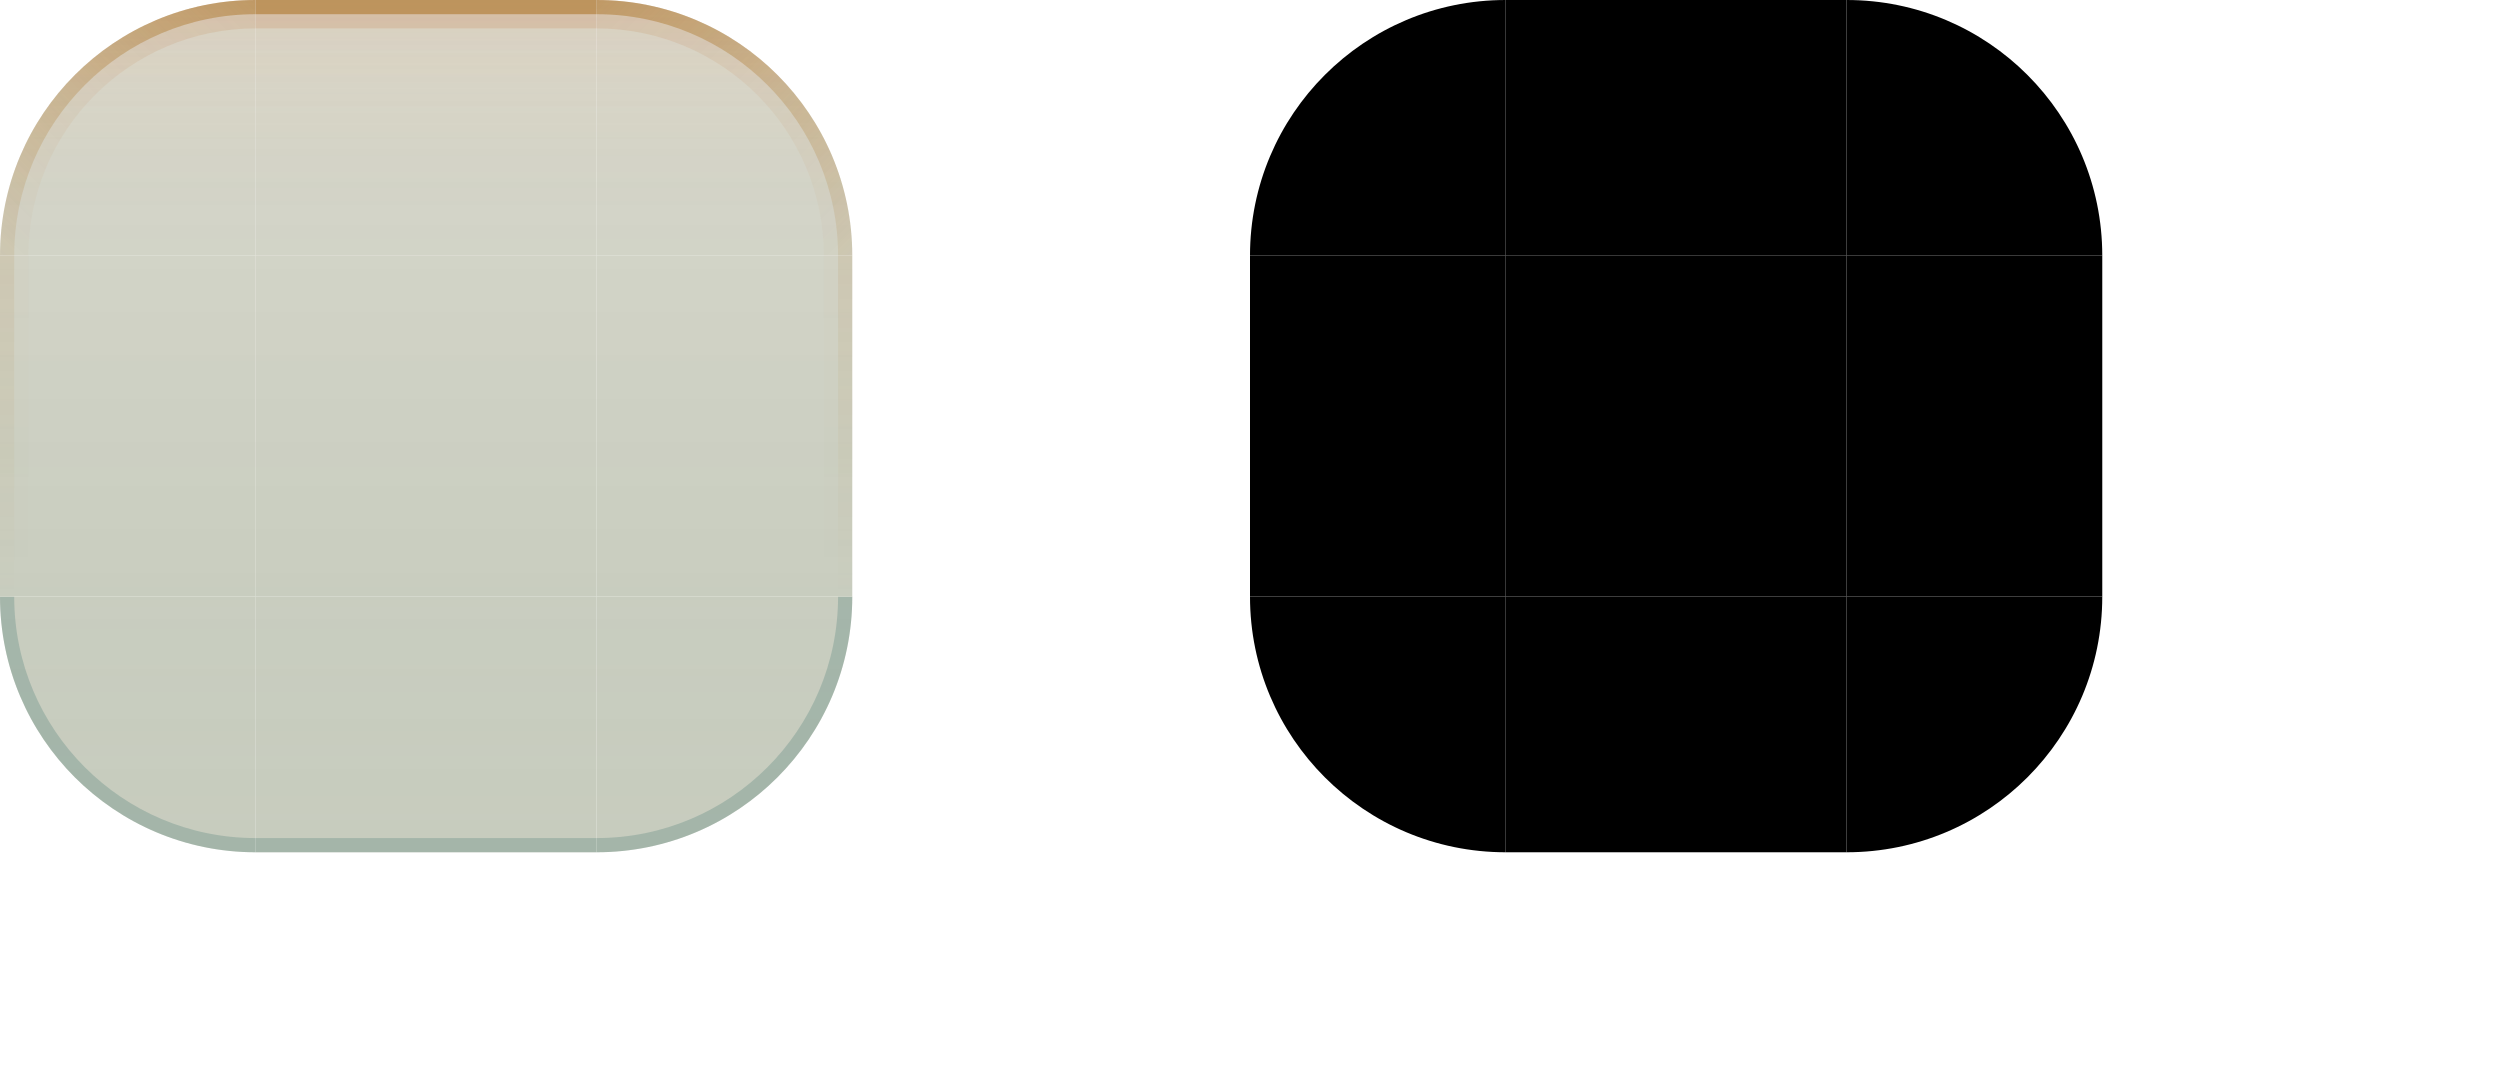
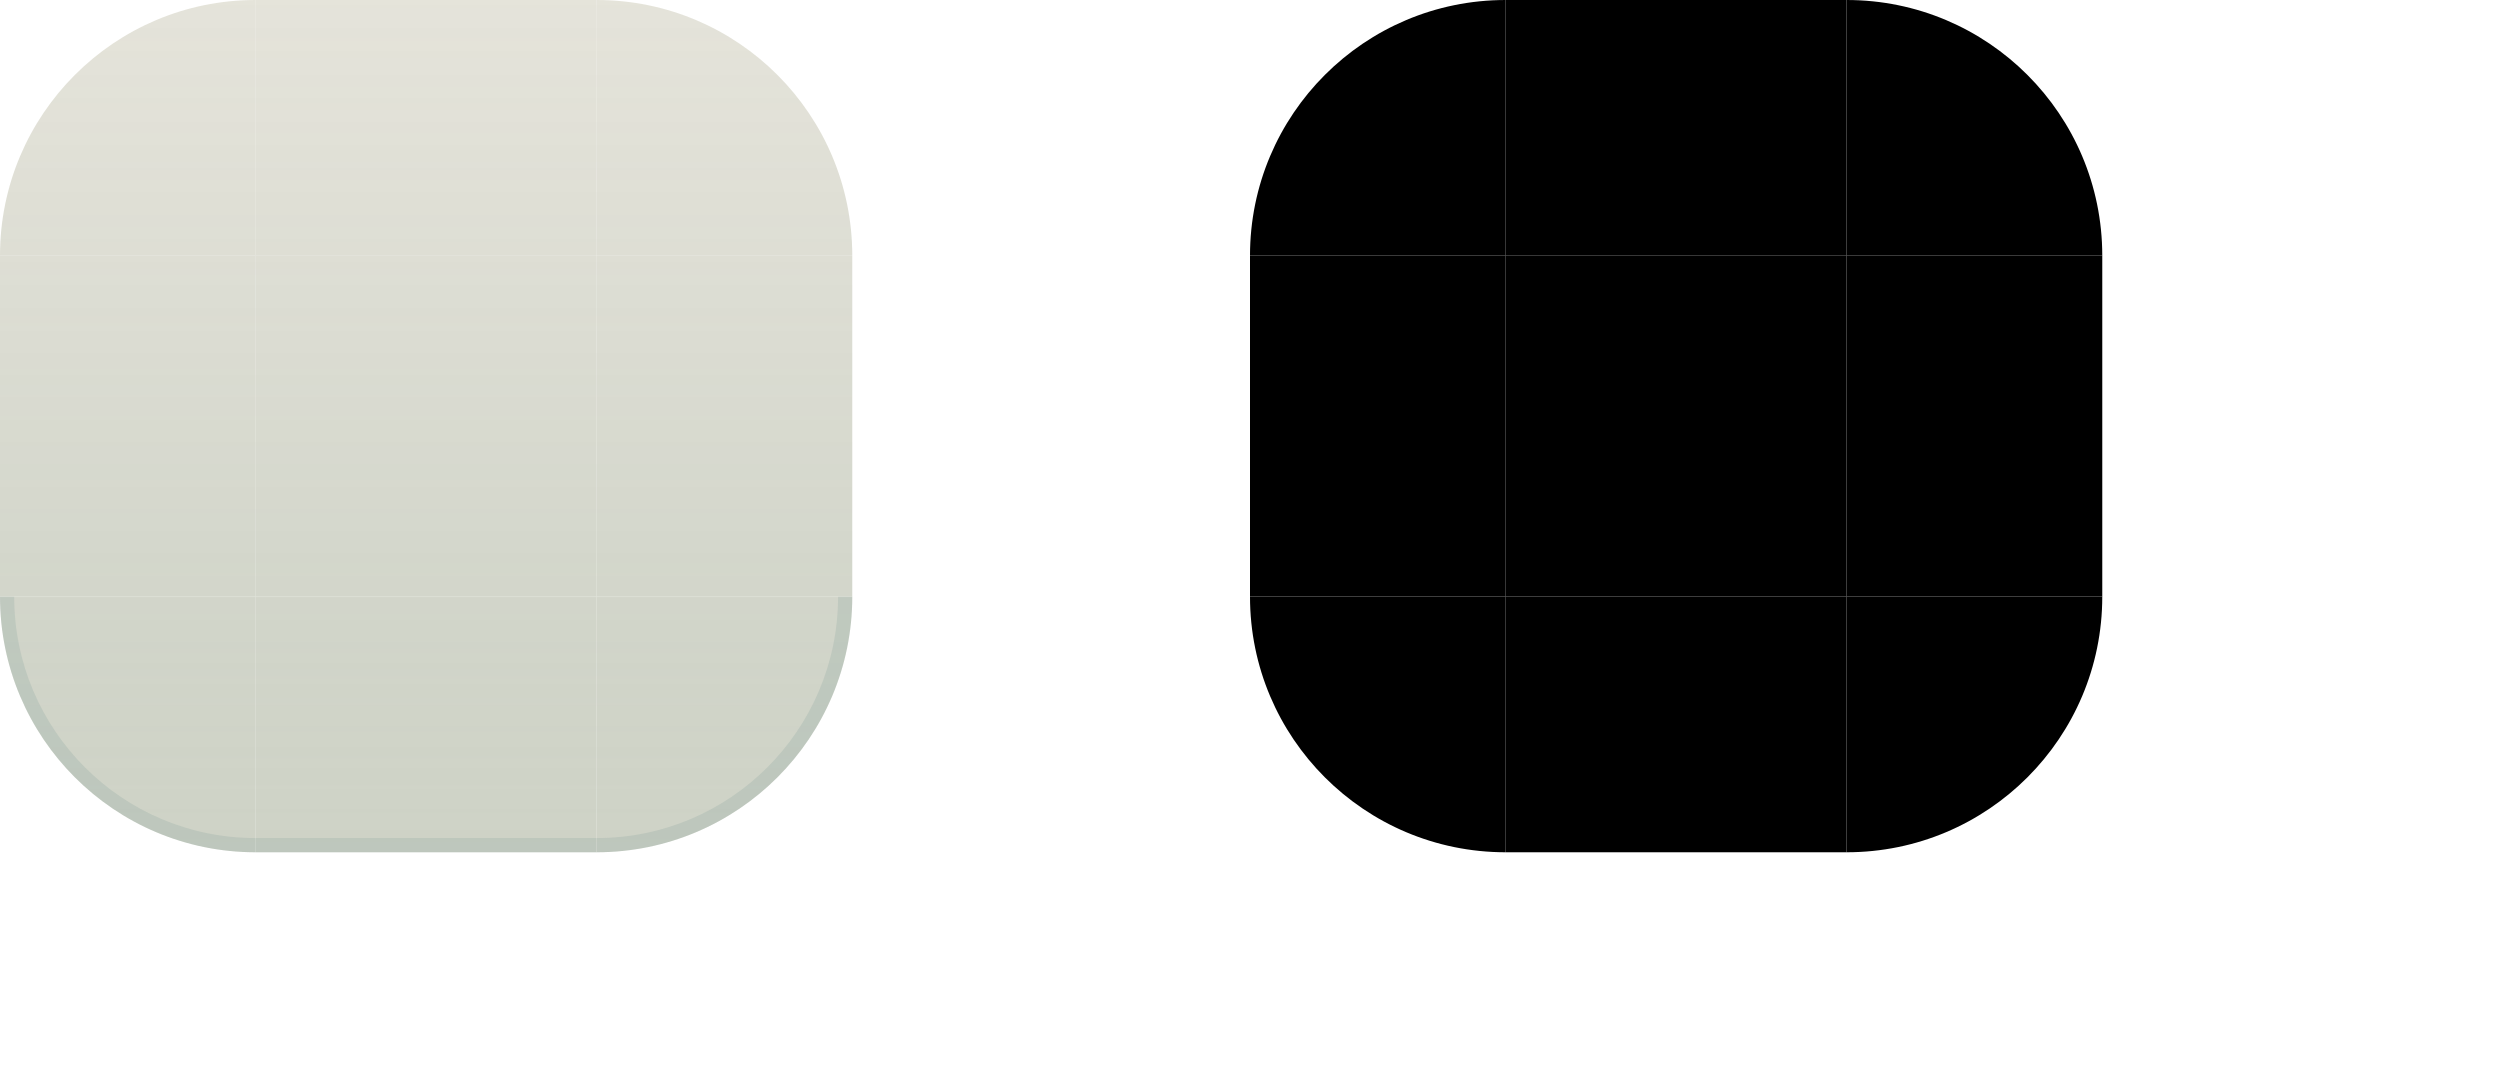
<svg xmlns="http://www.w3.org/2000/svg" width="176" height="76" viewBox="0 0 176 76">
  <style id="current-color-scheme" type="text/css">
    .ColorScheme-Background { color: #DBD8CA; }
    .ColorScheme-Highlight  { color: #B45309; }
    .ColorScheme-Text       { color: #17302E; }
  </style>
  <defs>
    <linearGradient id="ui2-panel-glass" gradientUnits="userSpaceOnUse" x1="0" y1="0" x2="0" y2="60">
-       <stop offset="0" stop-color="#D7D5C7" stop-opacity="0.82" />
-       <stop offset="0.18" stop-color="#CECFC1" stop-opacity="0.87" />
-       <stop offset="0.70" stop-color="#C3C8B9" stop-opacity="0.91" />
-       <stop offset="1" stop-color="#C3C8B9" stop-opacity="0.93" />
-     </linearGradient>
-     <linearGradient id="ui2-rim-bleed" gradientUnits="userSpaceOnUse" x1="0" y1="0" x2="0" y2="15">
-       <stop offset="0" stop-color="#B45309" stop-opacity="0.9" />
-       <stop offset="0.45" stop-color="#B45309" stop-opacity="0.28" />
-       <stop offset="1" stop-color="#B45309" stop-opacity="0" />
-     </linearGradient>
-     <linearGradient id="ui2-turn-lum-left" gradientUnits="userSpaceOnUse" x1="18" y1="0" x2="0" y2="18">
-       <stop offset="0" stop-color="#A16207" stop-opacity="0.9" />
-       <stop offset="0.5" stop-color="#A16207" stop-opacity="0.52" />
-       <stop offset="1" stop-color="#A16207" stop-opacity="0.2" />
-     </linearGradient>
-     <linearGradient id="ui2-turn-lum-right" gradientUnits="userSpaceOnUse" x1="42" y1="0" x2="60" y2="18">
-       <stop offset="0" stop-color="#A16207" stop-opacity="0.9" />
-       <stop offset="0.5" stop-color="#A16207" stop-opacity="0.52" />
-       <stop offset="1" stop-color="#A16207" stop-opacity="0.2" />
-     </linearGradient>
-     <linearGradient id="ui2-turn-acc-left" gradientUnits="userSpaceOnUse" x1="18" y1="0" x2="0" y2="18">
-       <stop offset="0" stop-color="#B45309" stop-opacity="0.9" />
-       <stop offset="0.5" stop-color="#B45309" stop-opacity="0.46" />
-       <stop offset="1" stop-color="#B45309" stop-opacity="0.12" />
-     </linearGradient>
-     <linearGradient id="ui2-turn-acc-right" gradientUnits="userSpaceOnUse" x1="42" y1="0" x2="60" y2="18">
-       <stop offset="0" stop-color="#B45309" stop-opacity="0.9" />
-       <stop offset="0.5" stop-color="#B45309" stop-opacity="0.46" />
-       <stop offset="1" stop-color="#B45309" stop-opacity="0.12" />
-     </linearGradient>
-     <linearGradient id="ui2-side-lum" gradientUnits="userSpaceOnUse" x1="0" y1="18" x2="0" y2="42">
-       <stop offset="0" stop-color="#A16207" stop-opacity="0.2" />
-       <stop offset="1" stop-color="#A16207" stop-opacity="0" />
-     </linearGradient>
-     <linearGradient id="ui2-side-acc" gradientUnits="userSpaceOnUse" x1="0" y1="18" x2="0" y2="42">
-       <stop offset="0" stop-color="#B45309" stop-opacity="0.12" />
-       <stop offset="1" stop-color="#B45309" stop-opacity="0" />
+       <stop offset="0" stop-color="#D7D5C7" stop-opacity="0.66" />
+       <stop offset="0.35" stop-color="#CECFC1" stop-opacity="0.71" />
+       <stop offset="0.75" stop-color="#C3C8B9" stop-opacity="0.77" />
+       <stop offset="1" stop-color="#C3C8B9" stop-opacity="0.81" />
    </linearGradient>
  </defs>
  <g id="topleft">
    <path d="M0 18A18 18 0 0 1 18 0V18Z" fill="url(#ui2-panel-glass)" />
-     <path d="M0 18A18 18 0 0 1 18 0V15A3 3 0 0 0 15 18Z" fill="url(#ui2-rim-bleed)" fill-opacity="0.10" />
-     <path d="M0 18A18 18 0 0 1 18 0V2A16 16 0 0 0 2 18Z" fill="url(#ui2-turn-acc-left)" fill-opacity="0.14" />
-     <path d="M0 18A18 18 0 0 1 18 0V1A17 17 0 0 0 1 18Z" fill="url(#ui2-turn-lum-left)" fill-opacity="0.46" />
  </g>
  <g id="topright">
    <path d="M42 0A18 18 0 0 1 60 18H42Z" fill="url(#ui2-panel-glass)" />
-     <path d="M42 0A18 18 0 0 1 60 18H45A3 3 0 0 0 42 15Z" fill="url(#ui2-rim-bleed)" fill-opacity="0.10" />
-     <path d="M42 0A18 18 0 0 1 60 18H58A16 16 0 0 0 42 2Z" fill="url(#ui2-turn-acc-right)" fill-opacity="0.14" />
-     <path d="M42 0A18 18 0 0 1 60 18H59A17 17 0 0 0 42 1Z" fill="url(#ui2-turn-lum-right)" fill-opacity="0.46" />
  </g>
  <g id="bottomleft">
    <path d="M18 60A18 18 0 0 1 0 42H18Z" fill="url(#ui2-panel-glass)" />
-     <path d="M18 60A18 18 0 0 1 0 42H1A17 17 0 0 0 18 59Z" fill="#527F79" fill-opacity="0.30" />
+     <path d="M18 60A18 18 0 0 1 0 42H1A17 17 0 0 0 18 59Z" fill="#527F79" fill-opacity="0.14" />
  </g>
  <g id="bottomright">
    <path d="M60 42A18 18 0 0 1 42 60V42Z" fill="url(#ui2-panel-glass)" />
-     <path d="M60 42A18 18 0 0 1 42 60V59A17 17 0 0 0 59 42Z" fill="#527F79" fill-opacity="0.30" />
+     <path d="M60 42A18 18 0 0 1 42 60V59A17 17 0 0 0 59 42Z" fill="#527F79" fill-opacity="0.14" />
  </g>
  <g id="top">
    <rect x="18" width="24" height="18" fill="url(#ui2-panel-glass)" />
-     <rect x="18" width="24" height="15" fill="url(#ui2-rim-bleed)" fill-opacity="0.10" />
-     <rect x="18" width="24" height="2" fill="#B45309" fill-opacity="0.14" />
-     <rect x="18" width="24" height="1" fill="#A16207" fill-opacity="0.46" />
  </g>
  <g id="bottom">
    <rect x="18" y="42" width="24" height="18" fill="url(#ui2-panel-glass)" />
-     <rect x="18" y="59" width="24" height="1" fill="#527F79" fill-opacity="0.30" />
+     <rect x="18" y="59" width="24" height="1" fill="#527F79" fill-opacity="0.14" />
  </g>
  <g id="left">
    <rect y="18" width="18" height="24" fill="url(#ui2-panel-glass)" />
-     <rect y="18" width="2" height="24" fill="url(#ui2-side-acc)" fill-opacity="0.14" />
-     <rect y="18" width="1" height="24" fill="url(#ui2-side-lum)" fill-opacity="0.46" />
  </g>
  <g id="right">
    <rect x="42" y="18" width="18" height="24" fill="url(#ui2-panel-glass)" />
-     <rect x="58" y="18" width="2" height="24" fill="url(#ui2-side-acc)" fill-opacity="0.14" />
-     <rect x="59" y="18" width="1" height="24" fill="url(#ui2-side-lum)" fill-opacity="0.46" />
  </g>
  <rect id="center" x="18" y="18" width="24" height="24" fill="url(#ui2-panel-glass)" />
  <path id="mask-topleft" d="M88 18A18 18 0 0 1 106 0V18Z" fill="#000" />
  <path id="mask-topright" d="M130 0A18 18 0 0 1 148 18H130Z" fill="#000" />
  <path id="mask-bottomleft" d="M106 60A18 18 0 0 1 88 42H106Z" fill="#000" />
  <path id="mask-bottomright" d="M148 42A18 18 0 0 1 130 60V42Z" fill="#000" />
  <rect id="mask-top" x="106" width="24" height="18" fill="#000" />
  <rect id="mask-bottom" x="106" y="42" width="24" height="18" fill="#000" />
  <rect id="mask-left" x="88" y="18" width="18" height="24" fill="#000" />
  <rect id="mask-right" x="130" y="18" width="18" height="24" fill="#000" />
  <rect id="mask-center" x="106" y="18" width="24" height="24" fill="#000" />
  <rect id="hint-top-margin" x="158" y="0" width="4" height="7" fill="none" />
  <rect id="hint-bottom-margin" x="158" y="11" width="4" height="7" fill="none" />
  <rect id="hint-left-margin" x="154" y="22" width="7" height="4" fill="none" />
  <rect id="hint-right-margin" x="165" y="22" width="7" height="4" fill="none" />
  <rect id="hint-top-inset" x="158" y="32" width="4" height="1e-8" fill="none" />
  <rect id="hint-bottom-inset" x="158" y="36" width="4" height="1e-8" fill="none" />
  <rect id="hint-left-inset" x="154" y="42" width="1e-8" height="4" fill="none" />
  <rect id="hint-right-inset" x="165" y="42" width="1e-8" height="4" fill="none" />
  <rect id="hint-stretch-borders" x="158" y="52" width="4" height="4" fill="none" />
</svg>
